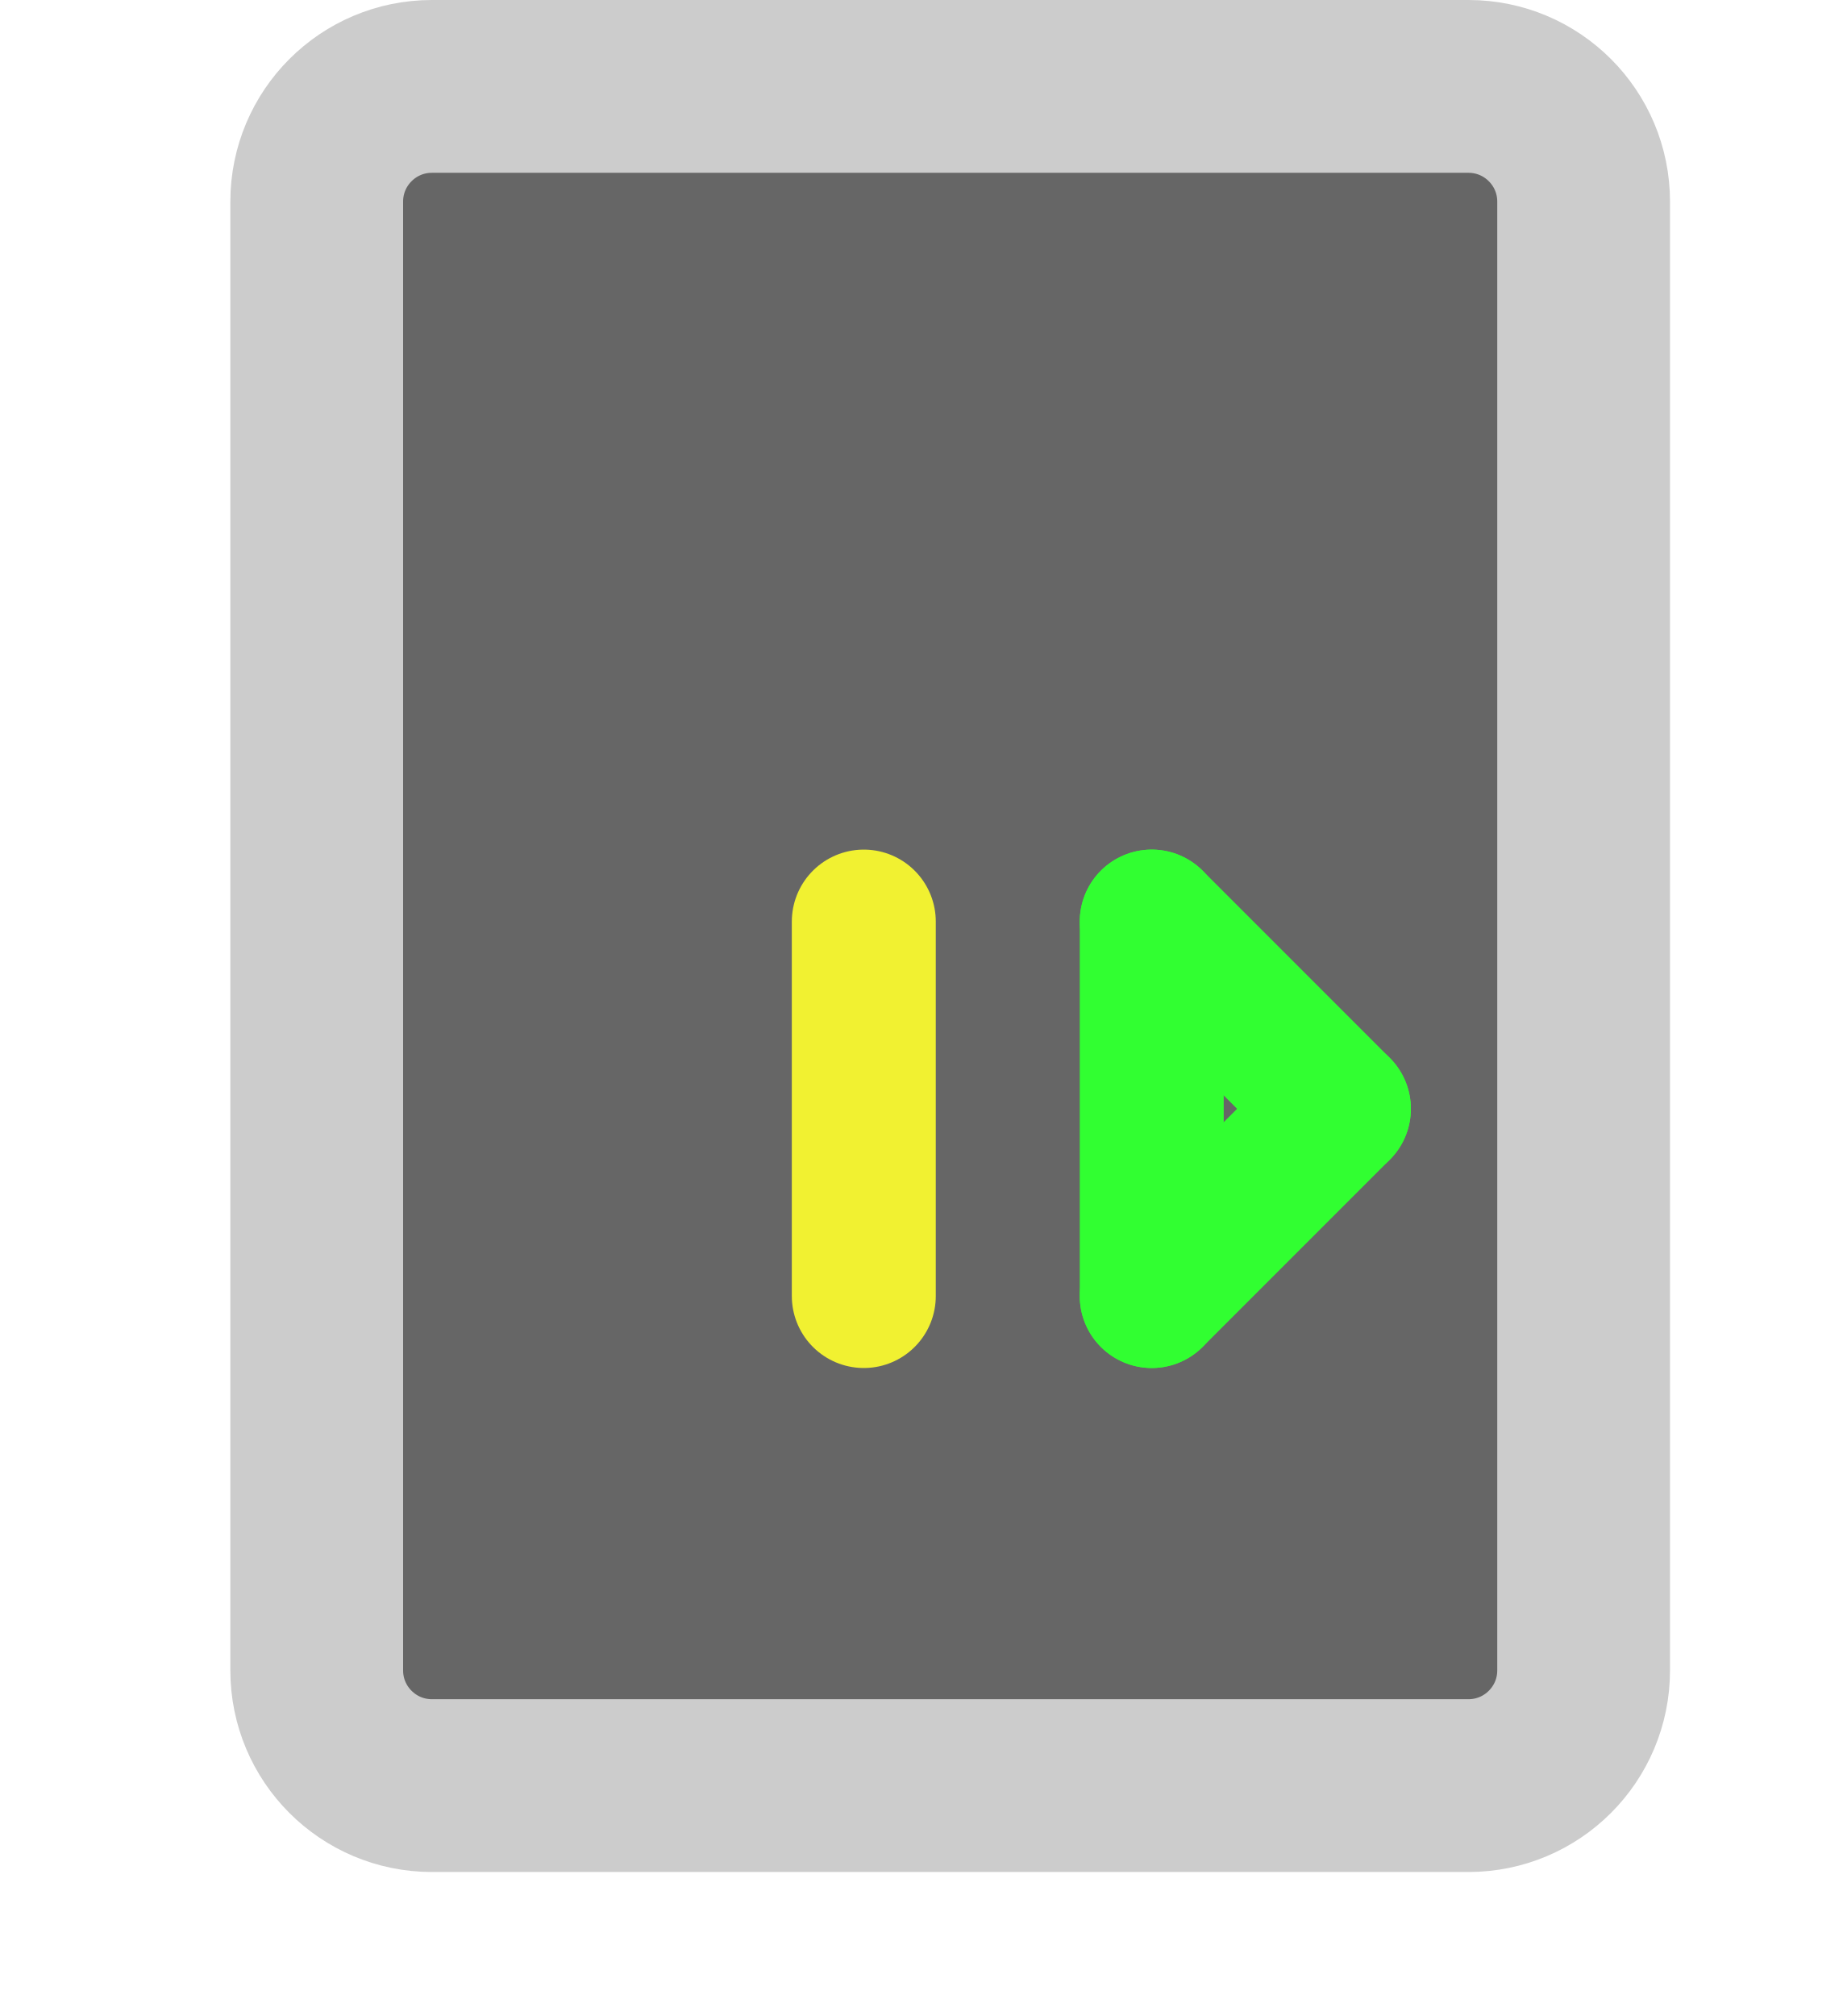
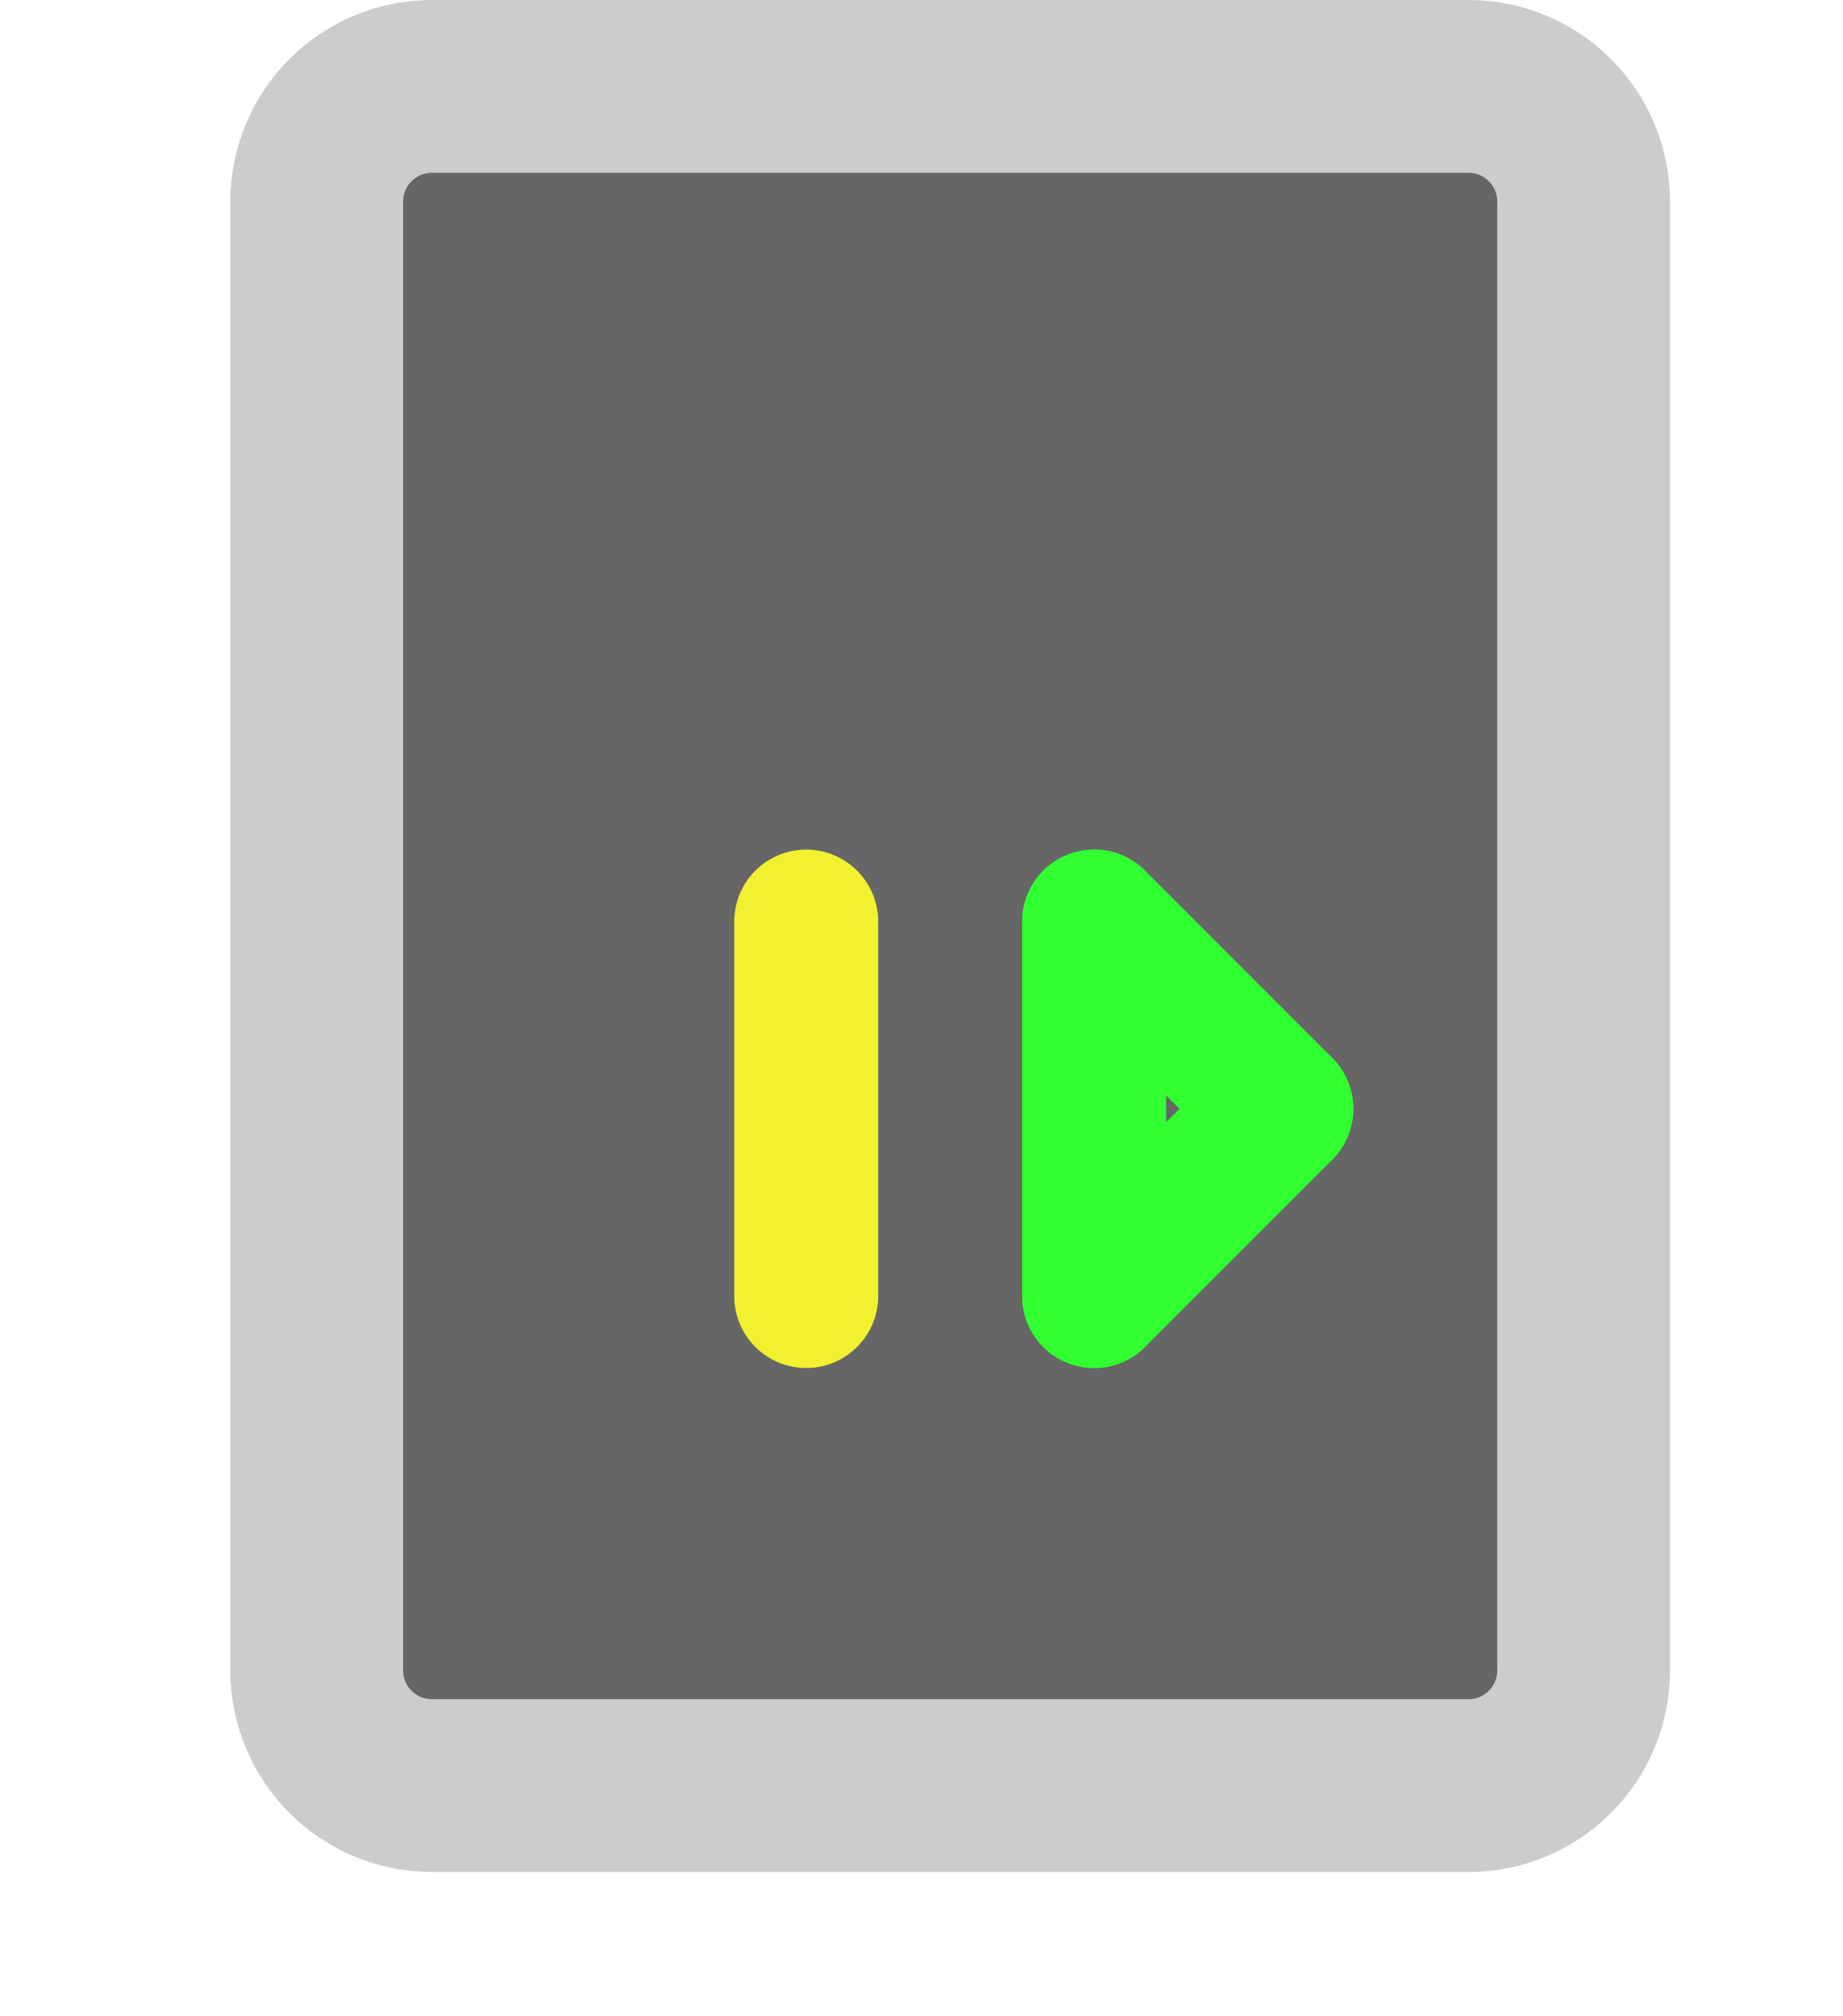
<svg xmlns="http://www.w3.org/2000/svg" aria-hidden="true" focusable="false" data-prefix="fas" data-icon="cogs" class="svg-inline--fa fa-cogs fa-w-20" role="img" viewBox="0 0 640 700" style="zoom: 1;">
  <defs>
    <marker id="arrowhead-right" markerWidth="4" markerHeight="3" refX="0" refY="1.5" orient="auto" fill="#ffffcc">
      <polygon points="0 0, 3 1.5, 0 3" />
    </marker>
  </defs>
  <defs>
    <marker id="arrowhead-left" markerWidth="4" markerHeight="3" refX="2" refY="1.5" orient="auto" fill="#ffffcc">
      <polygon points="0 1.5, 3 3, 3 0" />
    </marker>
  </defs>
  <rect fill="#666666" x="110" y="30" width="440" height="590" stroke="#cccccc" stroke-width="60" rx="40" ry="40" />
-   <line x1="300" y1="320" x2="300" y2="450" stroke="#f1f131" stroke-width="50" stroke-linecap="round" />
-   <line x1="400" y1="320" x2="400" y2="450" stroke="#31ff31" stroke-width="50" stroke-linecap="round" />
-   <line x1="400" y1="320" x2="465" y2="385" stroke="#31ff31" stroke-width="50" stroke-linecap="round" />
-   <line x1="400" y1="450" x2="465" y2="385" stroke="#31ff31" stroke-width="50" stroke-linecap="round" />
+   <line x1="280" y1="320" x2="280" y2="450" stroke="#f1f131" stroke-width="50" stroke-linecap="round" />
+   <line x1="380" y1="320" x2="380" y2="450" stroke="#31ff31" stroke-width="50" stroke-linecap="round" />
+   <line x1="380" y1="320" x2="445" y2="385" stroke="#31ff31" stroke-width="50" stroke-linecap="round" />
+   <line x1="380" y1="450" x2="445" y2="385" stroke="#31ff31" stroke-width="50" stroke-linecap="round" />
</svg>
